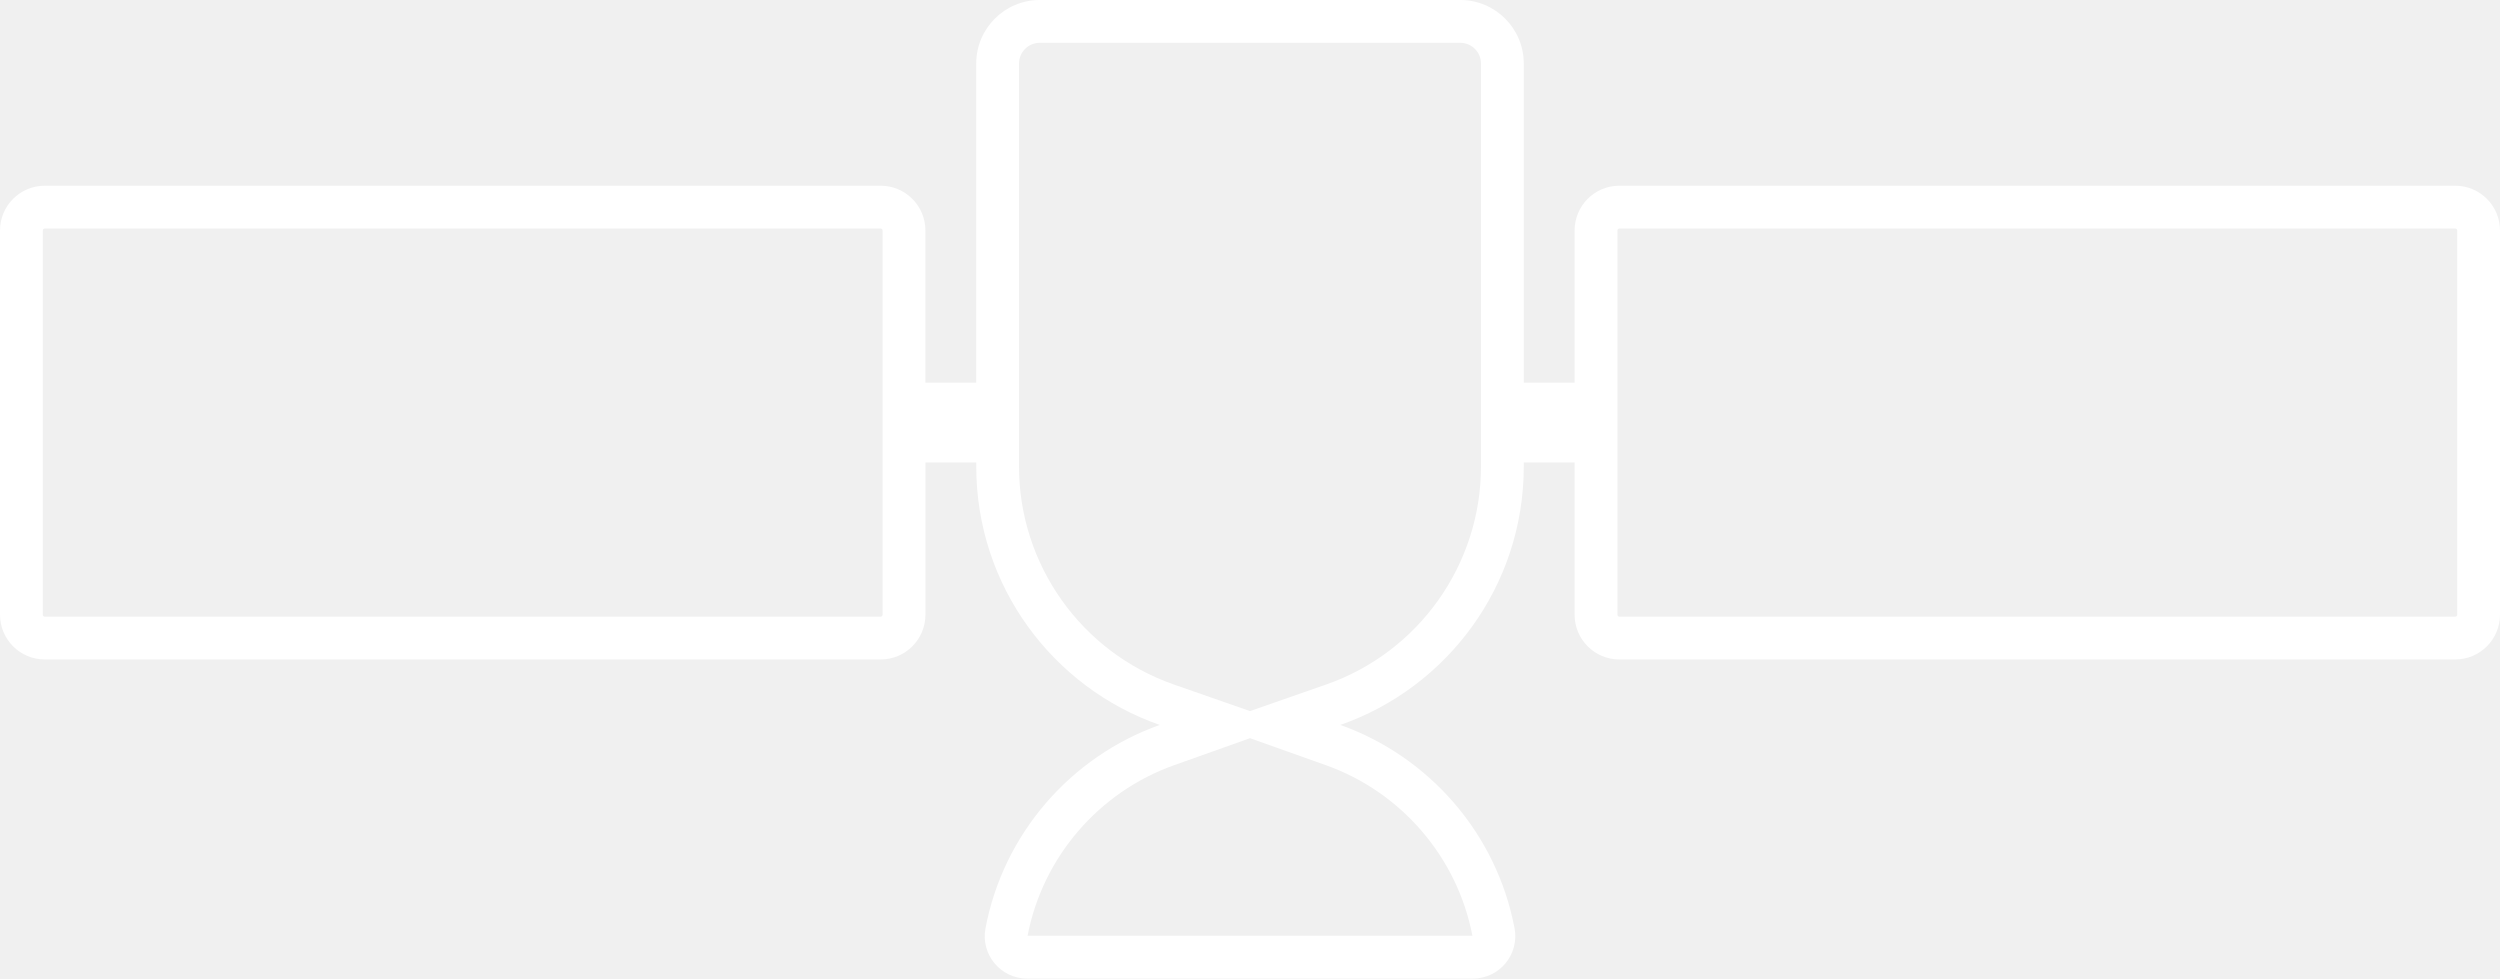
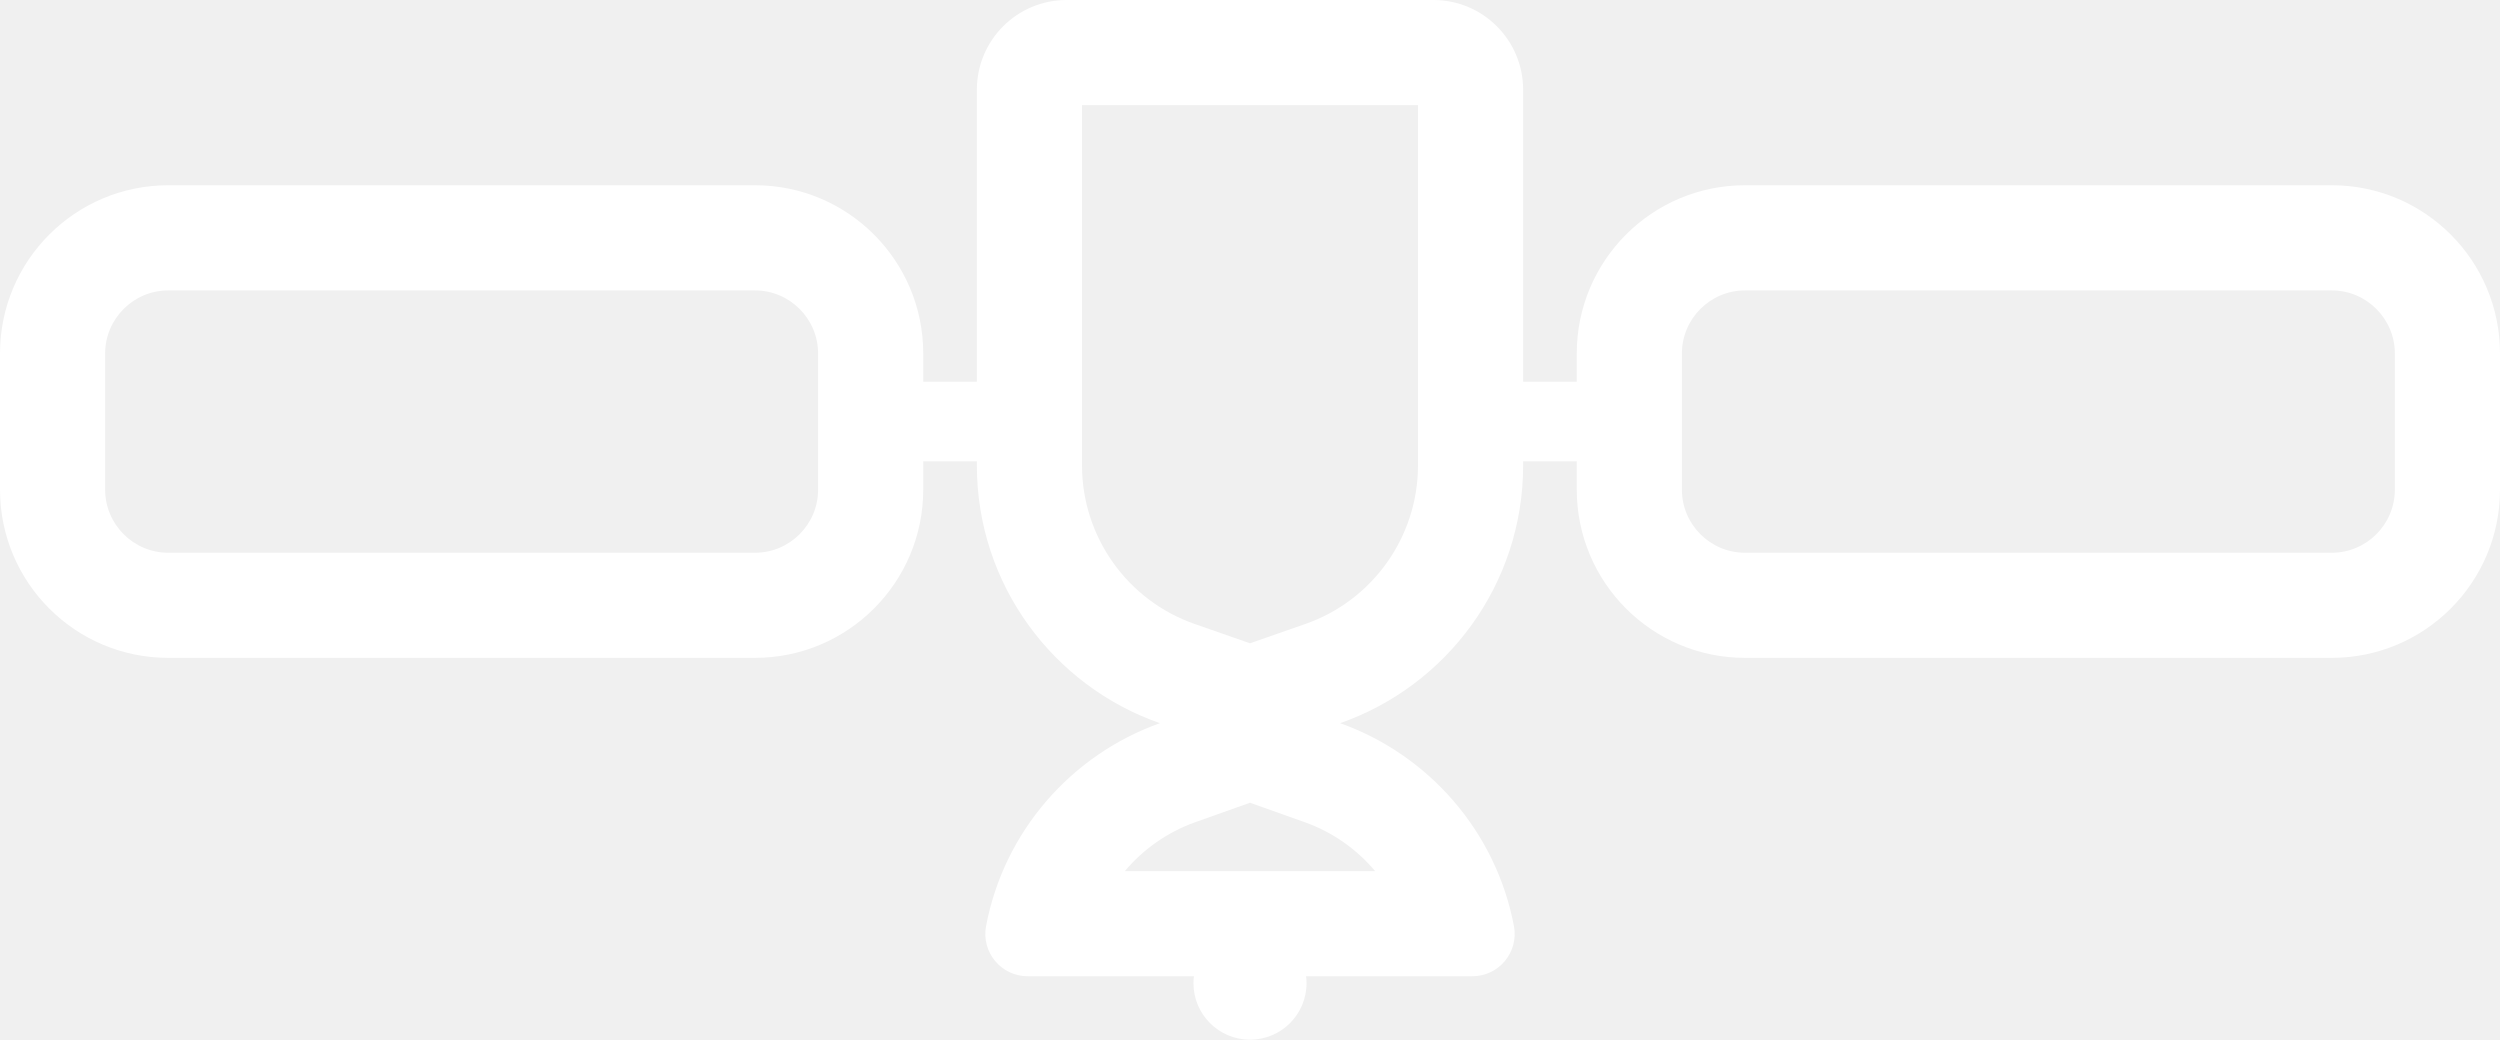
- <svg xmlns="http://www.w3.org/2000/svg" id="Layer_2" data-name="Layer 2" viewBox="0 0 759.1 297.13">
+ <svg xmlns="http://www.w3.org/2000/svg" id="Layer_2" data-name="Layer 2" viewBox="0 0 760.88 316.44">
  <defs>
    <style>
      .cls-1 {
        fill: #fff;
      }
    </style>
  </defs>
  <g id="Layer_1-2" data-name="Layer 1">
-     <path class="cls-1" d="M443.39,13c3.47,0,6.3,2.82,6.3,6.3v122.33c0,29.78-18.89,56.39-47,66.21l-23.14,8.08-23.14-8.08c-28.11-9.82-47-36.43-47-66.21V19.3c0-3.47,2.82-6.3,6.3-6.3h127.67M745.51,69.39c.33,0,.6.27.6.6v116.65c0,.33-.27.6-.6.6h-253.8c-.33,0-.59-.27-.59-.6v-116.65c0-.33.27-.6.59-.6h253.8M267.39,69.39c.33,0,.6.27.6.6v116.65c0,.33-.27.6-.6.6H13.6c-.33,0-.6-.27-.6-.6v-116.65c0-.33.27-.6.6-.6h253.8M379.55,224.14l23.06,8.21c22.89,8.15,39.91,27.97,44.47,51.78h-135.06c4.55-23.8,21.57-43.63,44.47-51.78l23.06-8.21M443.39,0h-127.67c-10.66,0-19.3,8.64-19.3,19.3v96.9h-15.43v-46.21c0-7.51-6.09-13.6-13.6-13.6H13.6c-7.51,0-13.6,6.09-13.6,13.6v116.65c0,7.51,6.09,13.6,13.6,13.6h253.8c7.51,0,13.6-6.09,13.6-13.6v-46.21h15.43v1.21c0,36.3,23.27,67.15,55.71,78.48-27.01,9.62-47.48,33.02-52.91,61.75-1.5,7.93,4.58,15.27,12.65,15.27h135.35c8.07,0,14.15-7.34,12.65-15.27-5.43-28.73-25.9-52.13-52.91-61.75,32.43-11.33,55.71-42.18,55.71-78.48v-1.21h15.43v46.21c0,7.51,6.09,13.6,13.59,13.6h253.8c7.51,0,13.6-6.09,13.6-13.6v-116.65c0-7.51-6.09-13.6-13.6-13.6h-253.8c-7.51,0-13.59,6.09-13.59,13.6v46.21h-15.43V19.3c0-10.66-8.64-19.3-19.3-19.3h0Z" />
+     <path class="cls-1" d="M431.57,32v109.63c0,21.71-13.77,41.11-34.26,48.27l-16.87,5.89-16.87-5.89c-20.49-7.16-34.26-26.56-34.26-48.27V32h102.26M709.67,88.39c10.59,0,19.21,8.62,19.21,19.21v41.42c0,10.59-8.62,19.21-19.21,19.21h-178.57c-10.59,0-19.21-8.62-19.21-19.21v-41.42c0-10.59,8.62-19.21,19.21-19.21h178.57M229.78,88.39c10.59,0,19.21,8.62,19.21,19.21v41.42c0,10.59-8.62,19.21-19.21,19.21H51.21c-10.59,0-19.21-8.62-19.21-19.21v-41.42c0-10.59,8.62-19.21,19.21-19.21h178.57M380.44,244.31l16.69,5.94c8.45,3.01,15.8,8.22,21.4,14.88h-76.19c5.61-6.66,12.95-11.87,21.4-14.88l16.69-5.94M399.51,265.13h0,0M436.26,0h-111.63c-15.09,0-27.32,12.23-27.32,27.32v88.87h-16.32v-8.6c0-28.28-22.93-51.21-51.21-51.21H51.21C22.93,56.39,0,79.31,0,107.59v41.42c0,28.28,22.93,51.21,51.21,51.21h178.57c28.28,0,51.21-22.93,51.21-51.21v-8.6h16.32v1.21c0,36.3,23.27,67.15,55.71,78.48-27.01,9.62-47.48,33.02-52.91,61.75-1.5,7.93,4.58,15.27,12.65,15.27h50.61c-.08.69-.14,1.39-.14,2.1,0,9.5,7.7,17.21,17.21,17.21s17.21-7.7,17.21-17.21c0-.71-.06-1.41-.14-2.1h50.61c8.07,0,14.15-7.34,12.65-15.27-5.43-28.73-25.9-52.13-52.91-61.75,32.43-11.33,55.71-42.18,55.71-78.48v-1.21h16.32v8.6c0,28.28,22.93,51.21,51.21,51.21h178.57c28.28,0,51.21-22.93,51.21-51.21v-41.42c0-28.28-22.93-51.21-51.21-51.21h-178.57c-28.28,0-51.21,22.93-51.21,51.21v8.6h-16.32V27.32c0-15.09-12.23-27.32-27.32-27.32h0Z" />
  </g>
</svg>
